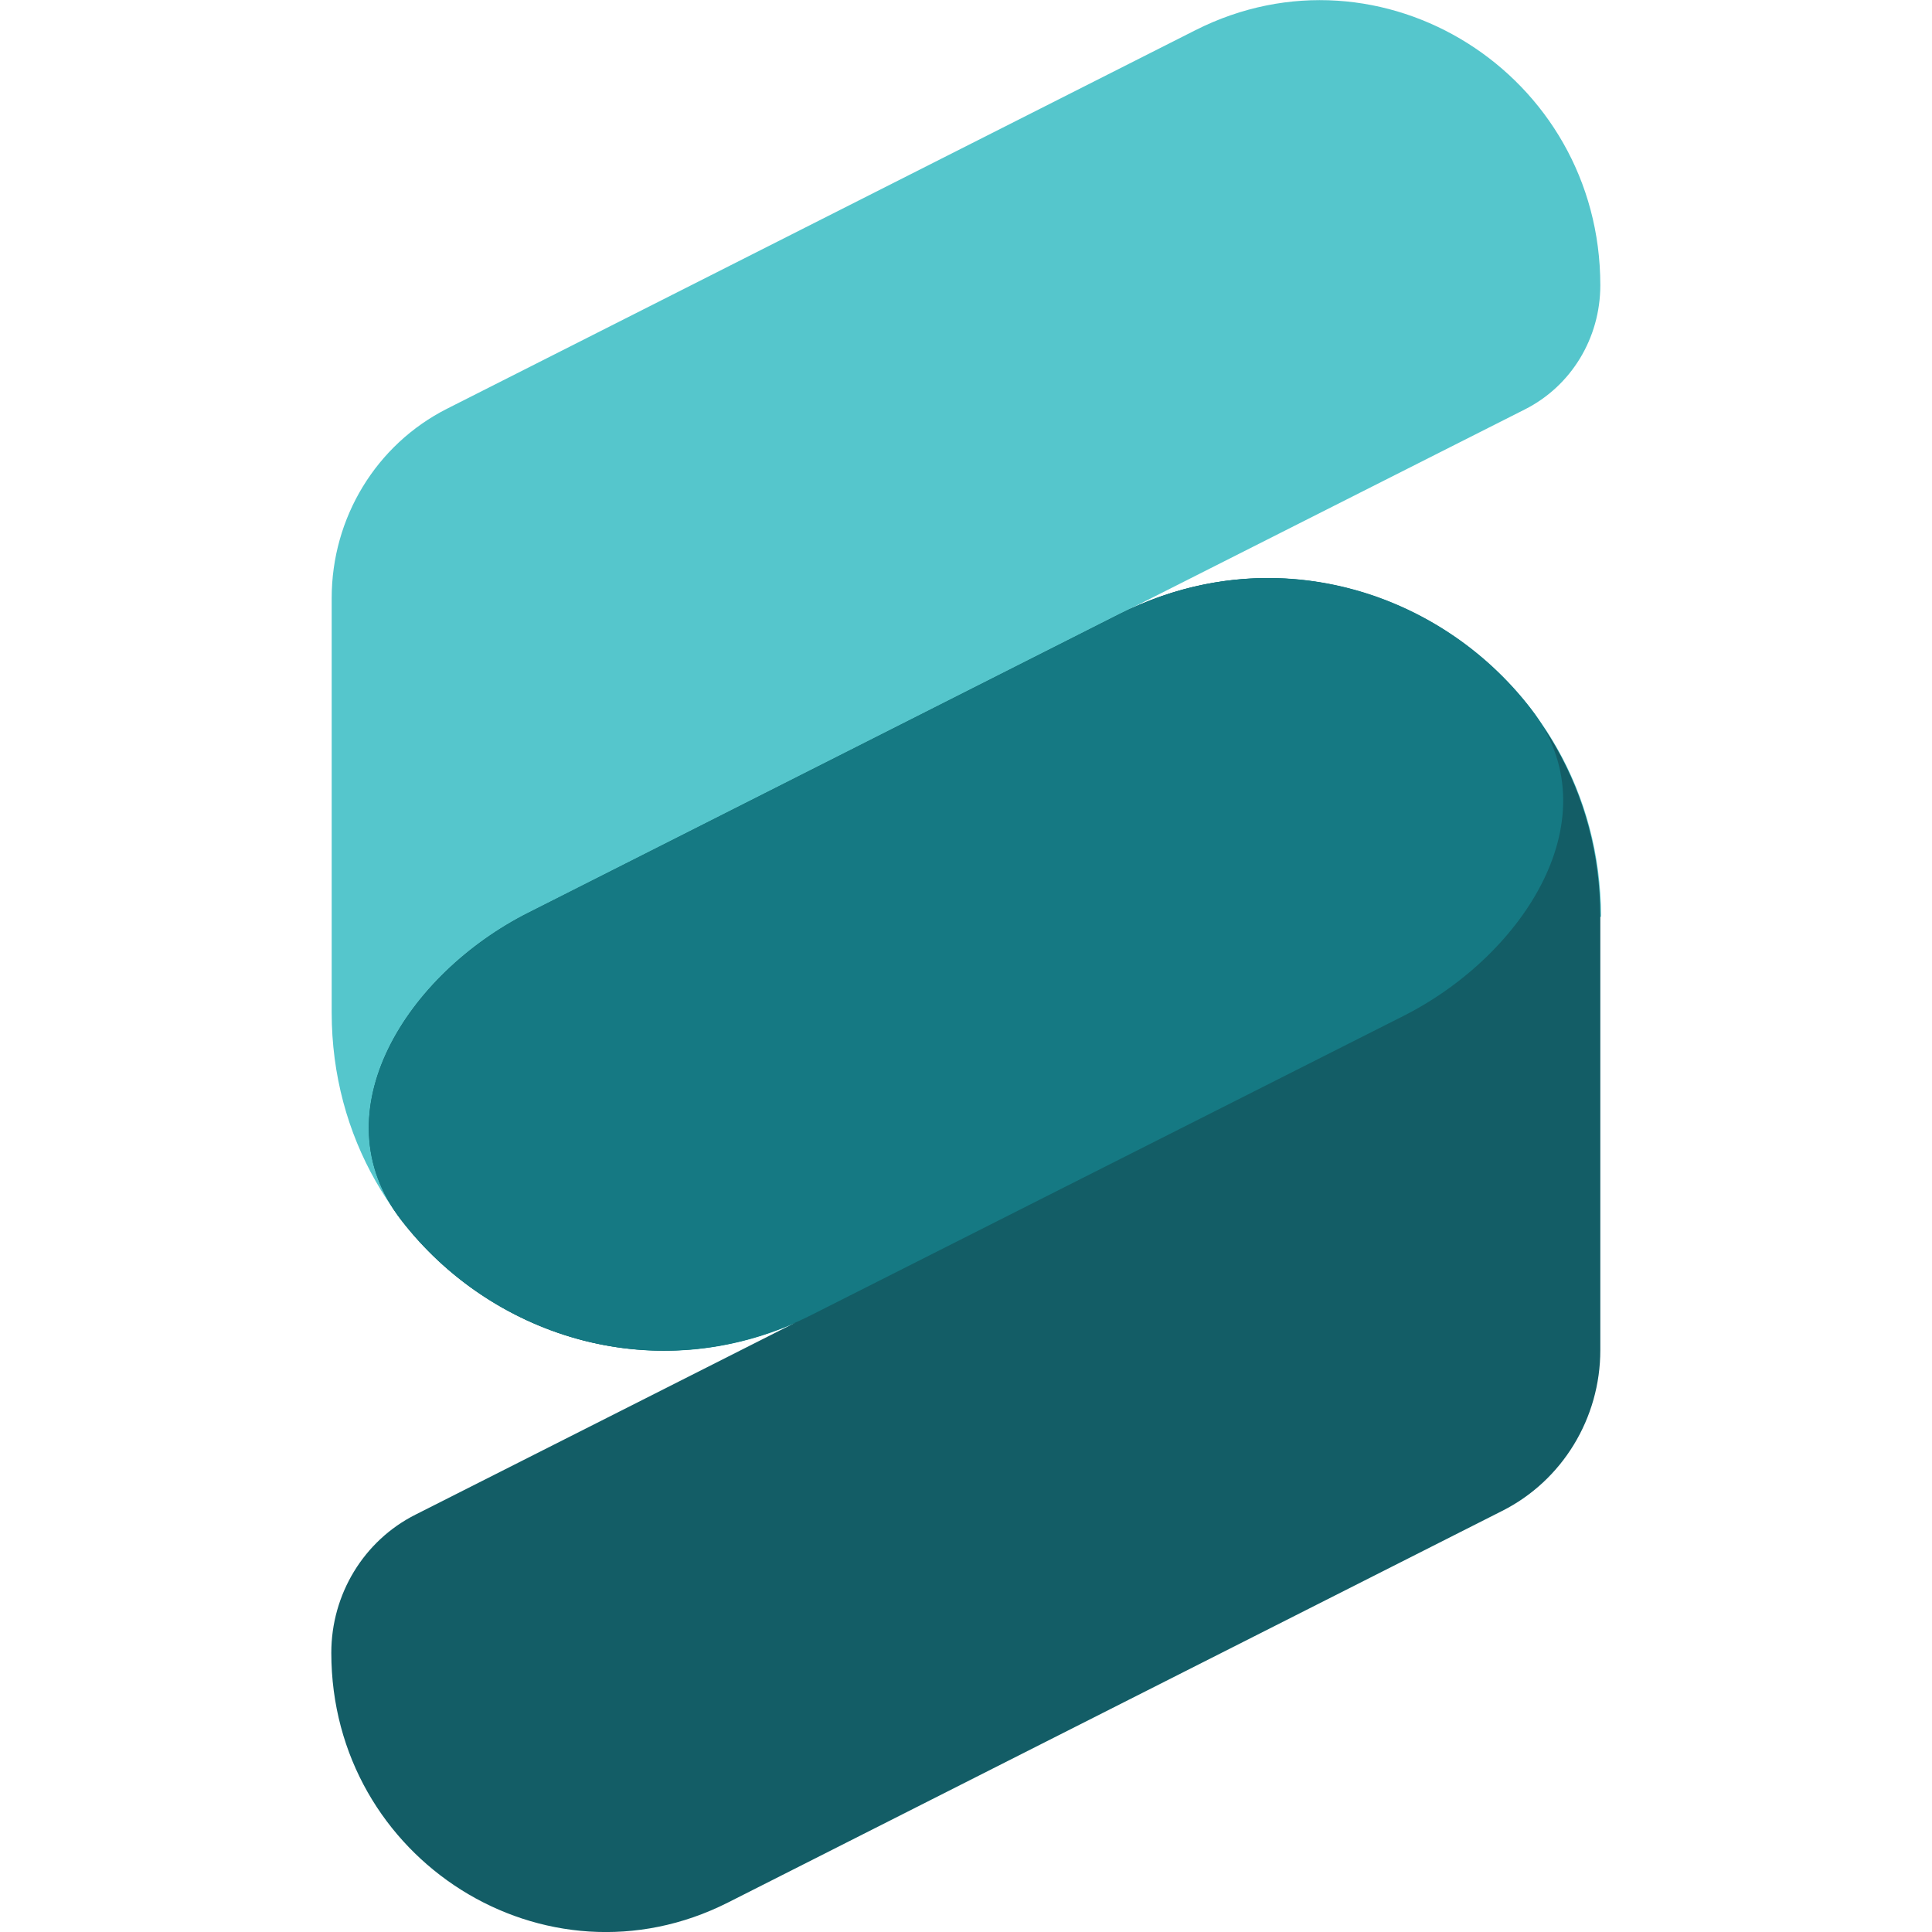
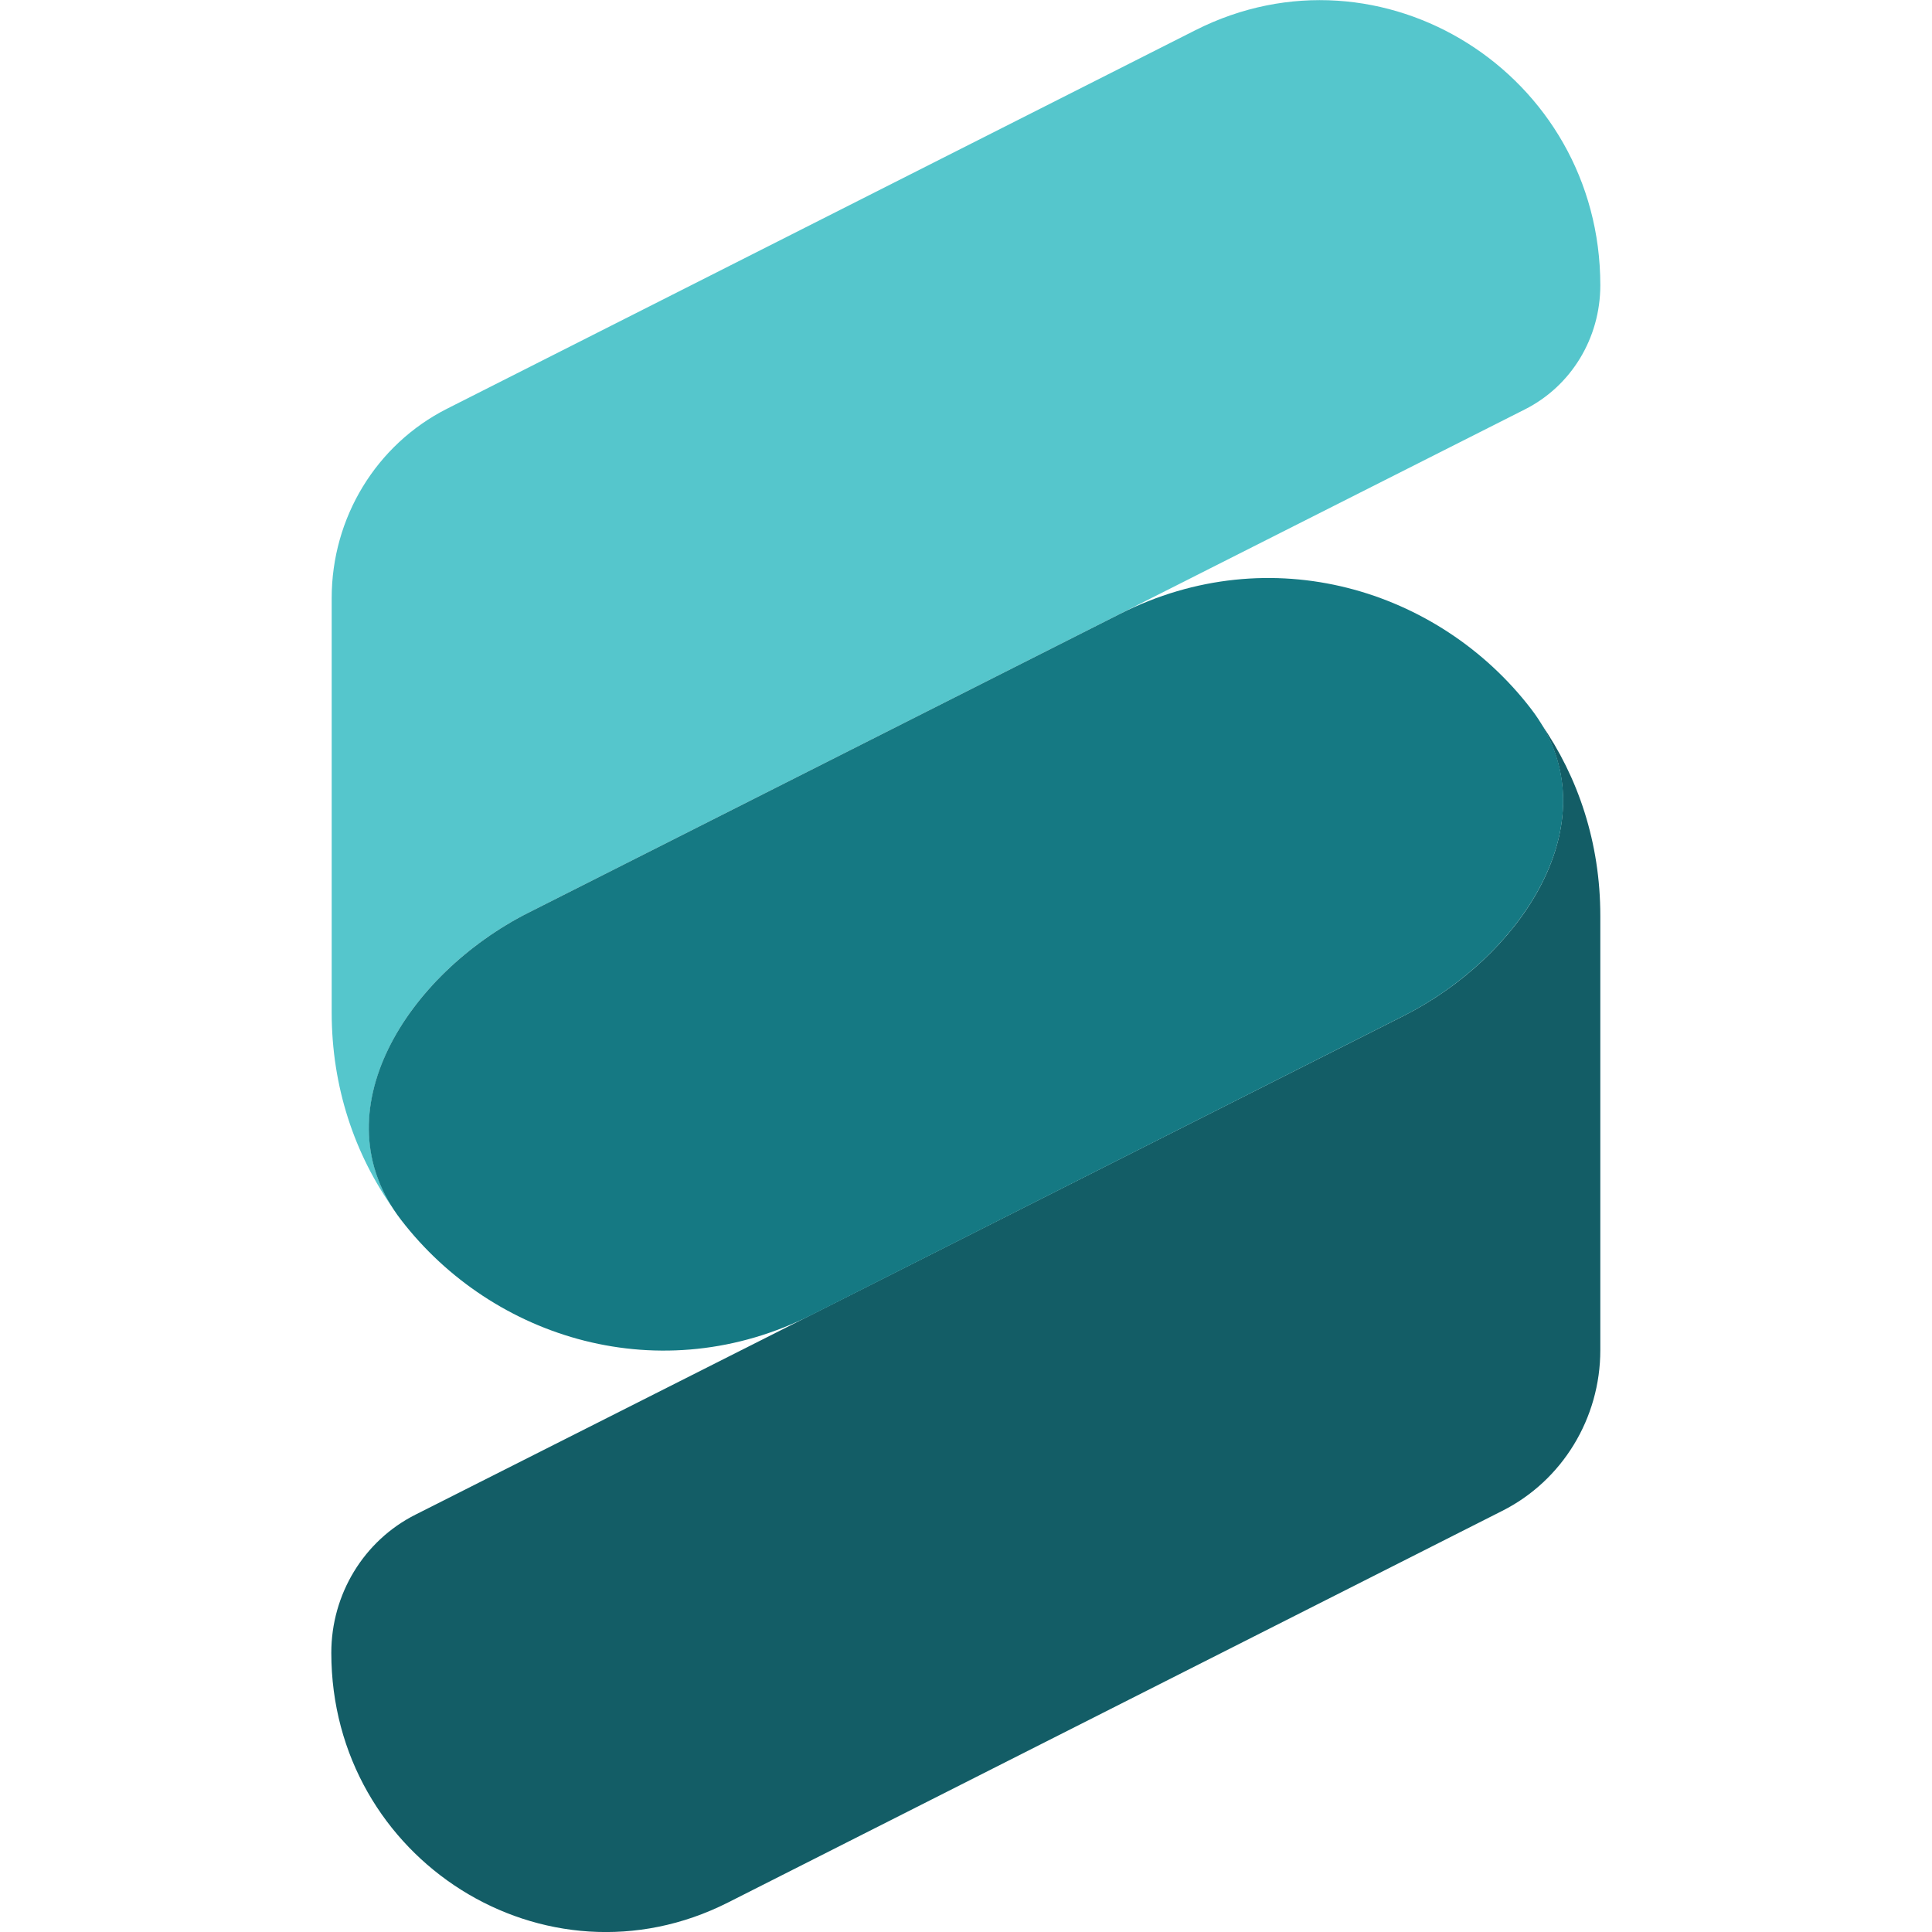
<svg xmlns="http://www.w3.org/2000/svg" version="1.1" id="Layer_1" x="0px" y="0px" viewBox="0 0 512 512" style="enable-background:new 0 0 512 512;" xml:space="preserve">
  <style type="text/css">
	.st0{fill:#55C6CC;}
	.st1{fill:#135D66;}
	.st2{fill:#157983;}
</style>
-   <g>
-     <path class="st0" d="M299.2,161.5l104.9-53c12.3-6.2,20-18.9,20-32.9c0-56-58-92.5-107.3-67.6L118.5,108.3   c-18.8,9.5-30.6,28.9-30.6,50.2v109.8c0,66.5,68.8,109.8,127.4,80.2l209-105.6C424.2,177.3,357.3,134.3,299.2,161.5z" />
-     <path class="st1" d="M106.3,323.3c-22-28.6,1.7-65.3,33.7-81.4l156.7-79.2c58.5-29.6,127.3,13.6,127.4,80l0,0v115.1   c0,18.1-10.1,34.6-26,42.6L192.9,504.2C144.6,528.6,87.8,492.9,87.8,438c0-15.5,8.6-29.7,22.3-36.6l100.7-50.9   C172.1,367.6,129.9,353.9,106.3,323.3z" />
-     <path class="st2" d="M140,241.9c-32,16.2-55.7,52.9-33.7,81.4c24.4,31.7,69,45.3,108.9,25.1L372,269.2c32-16.2,55.7-52.9,33.7-81.4   c-24.4-31.7-69-45.3-108.9-25.1L140,241.9z" />
-   </g>
+   <path class="st0" d="M404.1,108.5c12.3-6.2,20-18.9,20-32.9c0-56-58-92.5-107.3-67.6L118.5,108.3c-18.8,9.5-30.6,28.9-30.6,50.2  v109.8c0,19.8,6.1,37.6,16.3,52c-18.2-28,4.9-62.8,35.8-78.4" />
+   <path class="st1" d="M110.1,401.4c-13.7,6.9-22.3,21.1-22.3,36.6c0,54.9,56.8,90.6,105.1,66.2l205.2-103.8c15.9-8,26-24.5,26-42.6  V242.7c0-19.4-5.9-36.8-15.7-50.9c17.1,27.9-5.9,62-36.4,77.4" />
+   <path class="st2" d="M140,241.9c-32,16.2-55.7,52.9-33.7,81.4c24.4,31.7,69,45.3,108.9,25.1L372,269.2c32-16.2,55.7-52.9,33.7-81.4  c-24.4-31.7-69-45.3-108.9-25.1L140,241.9z" />
</svg>
